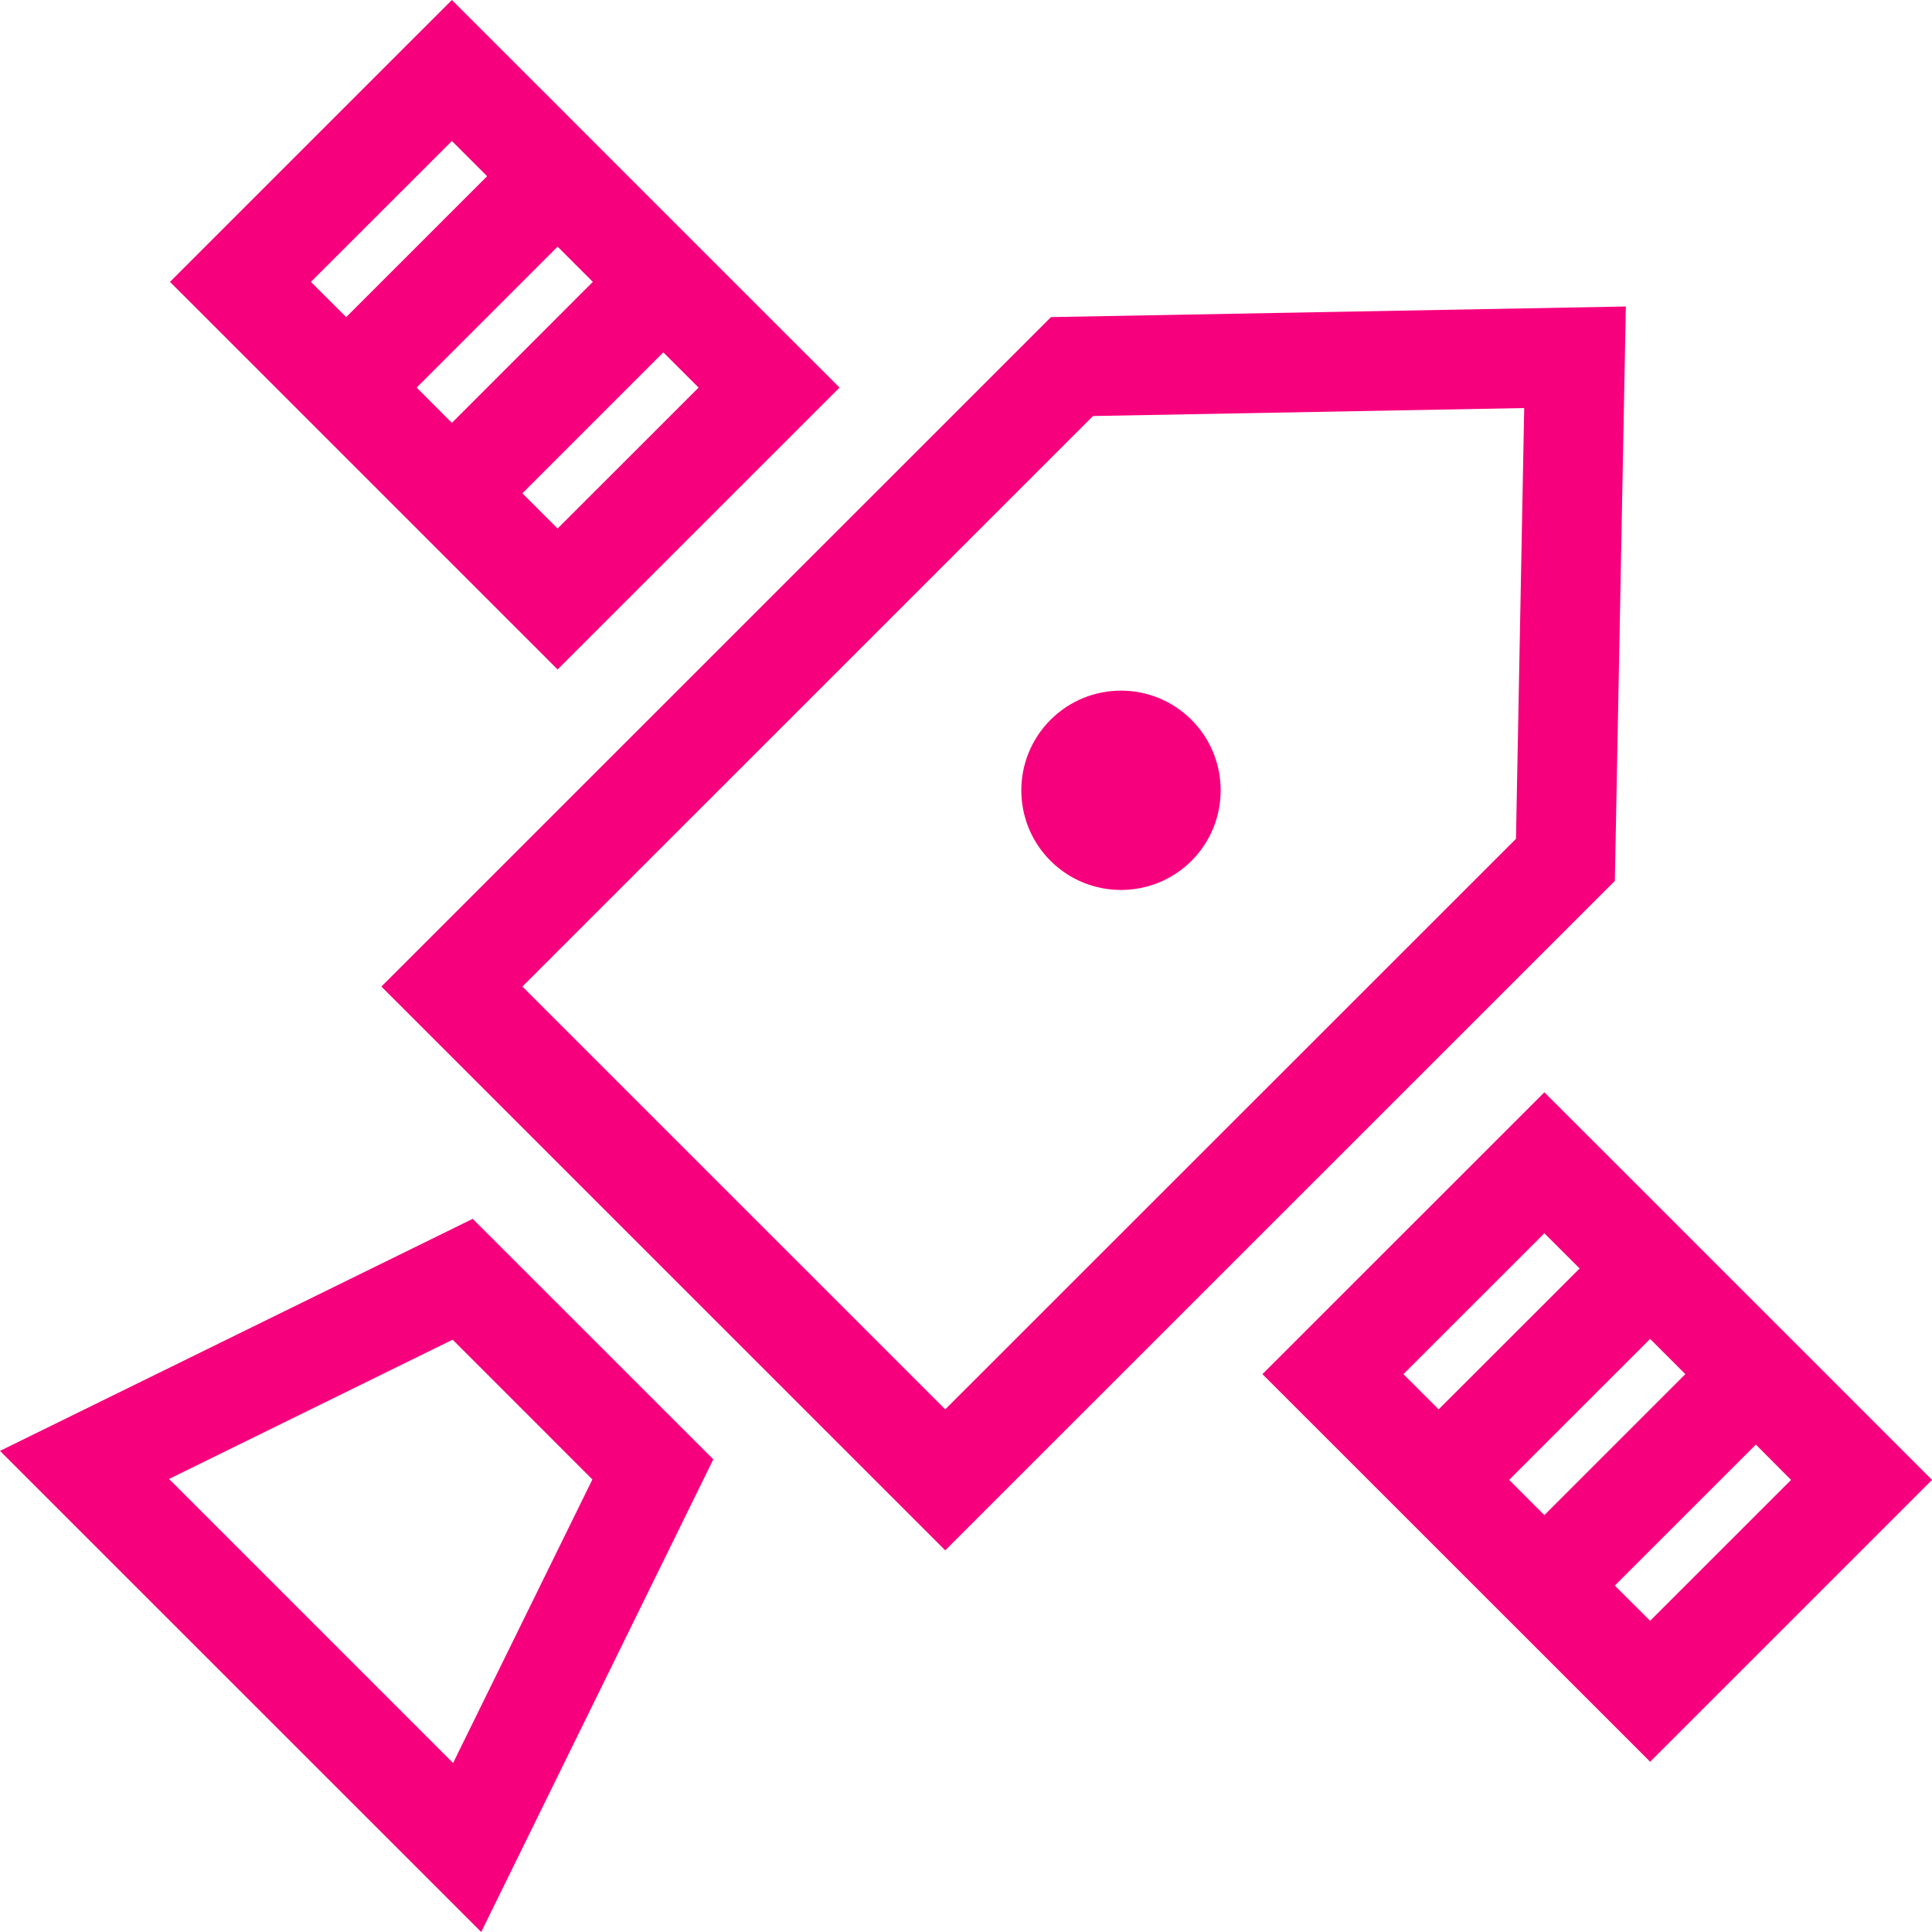
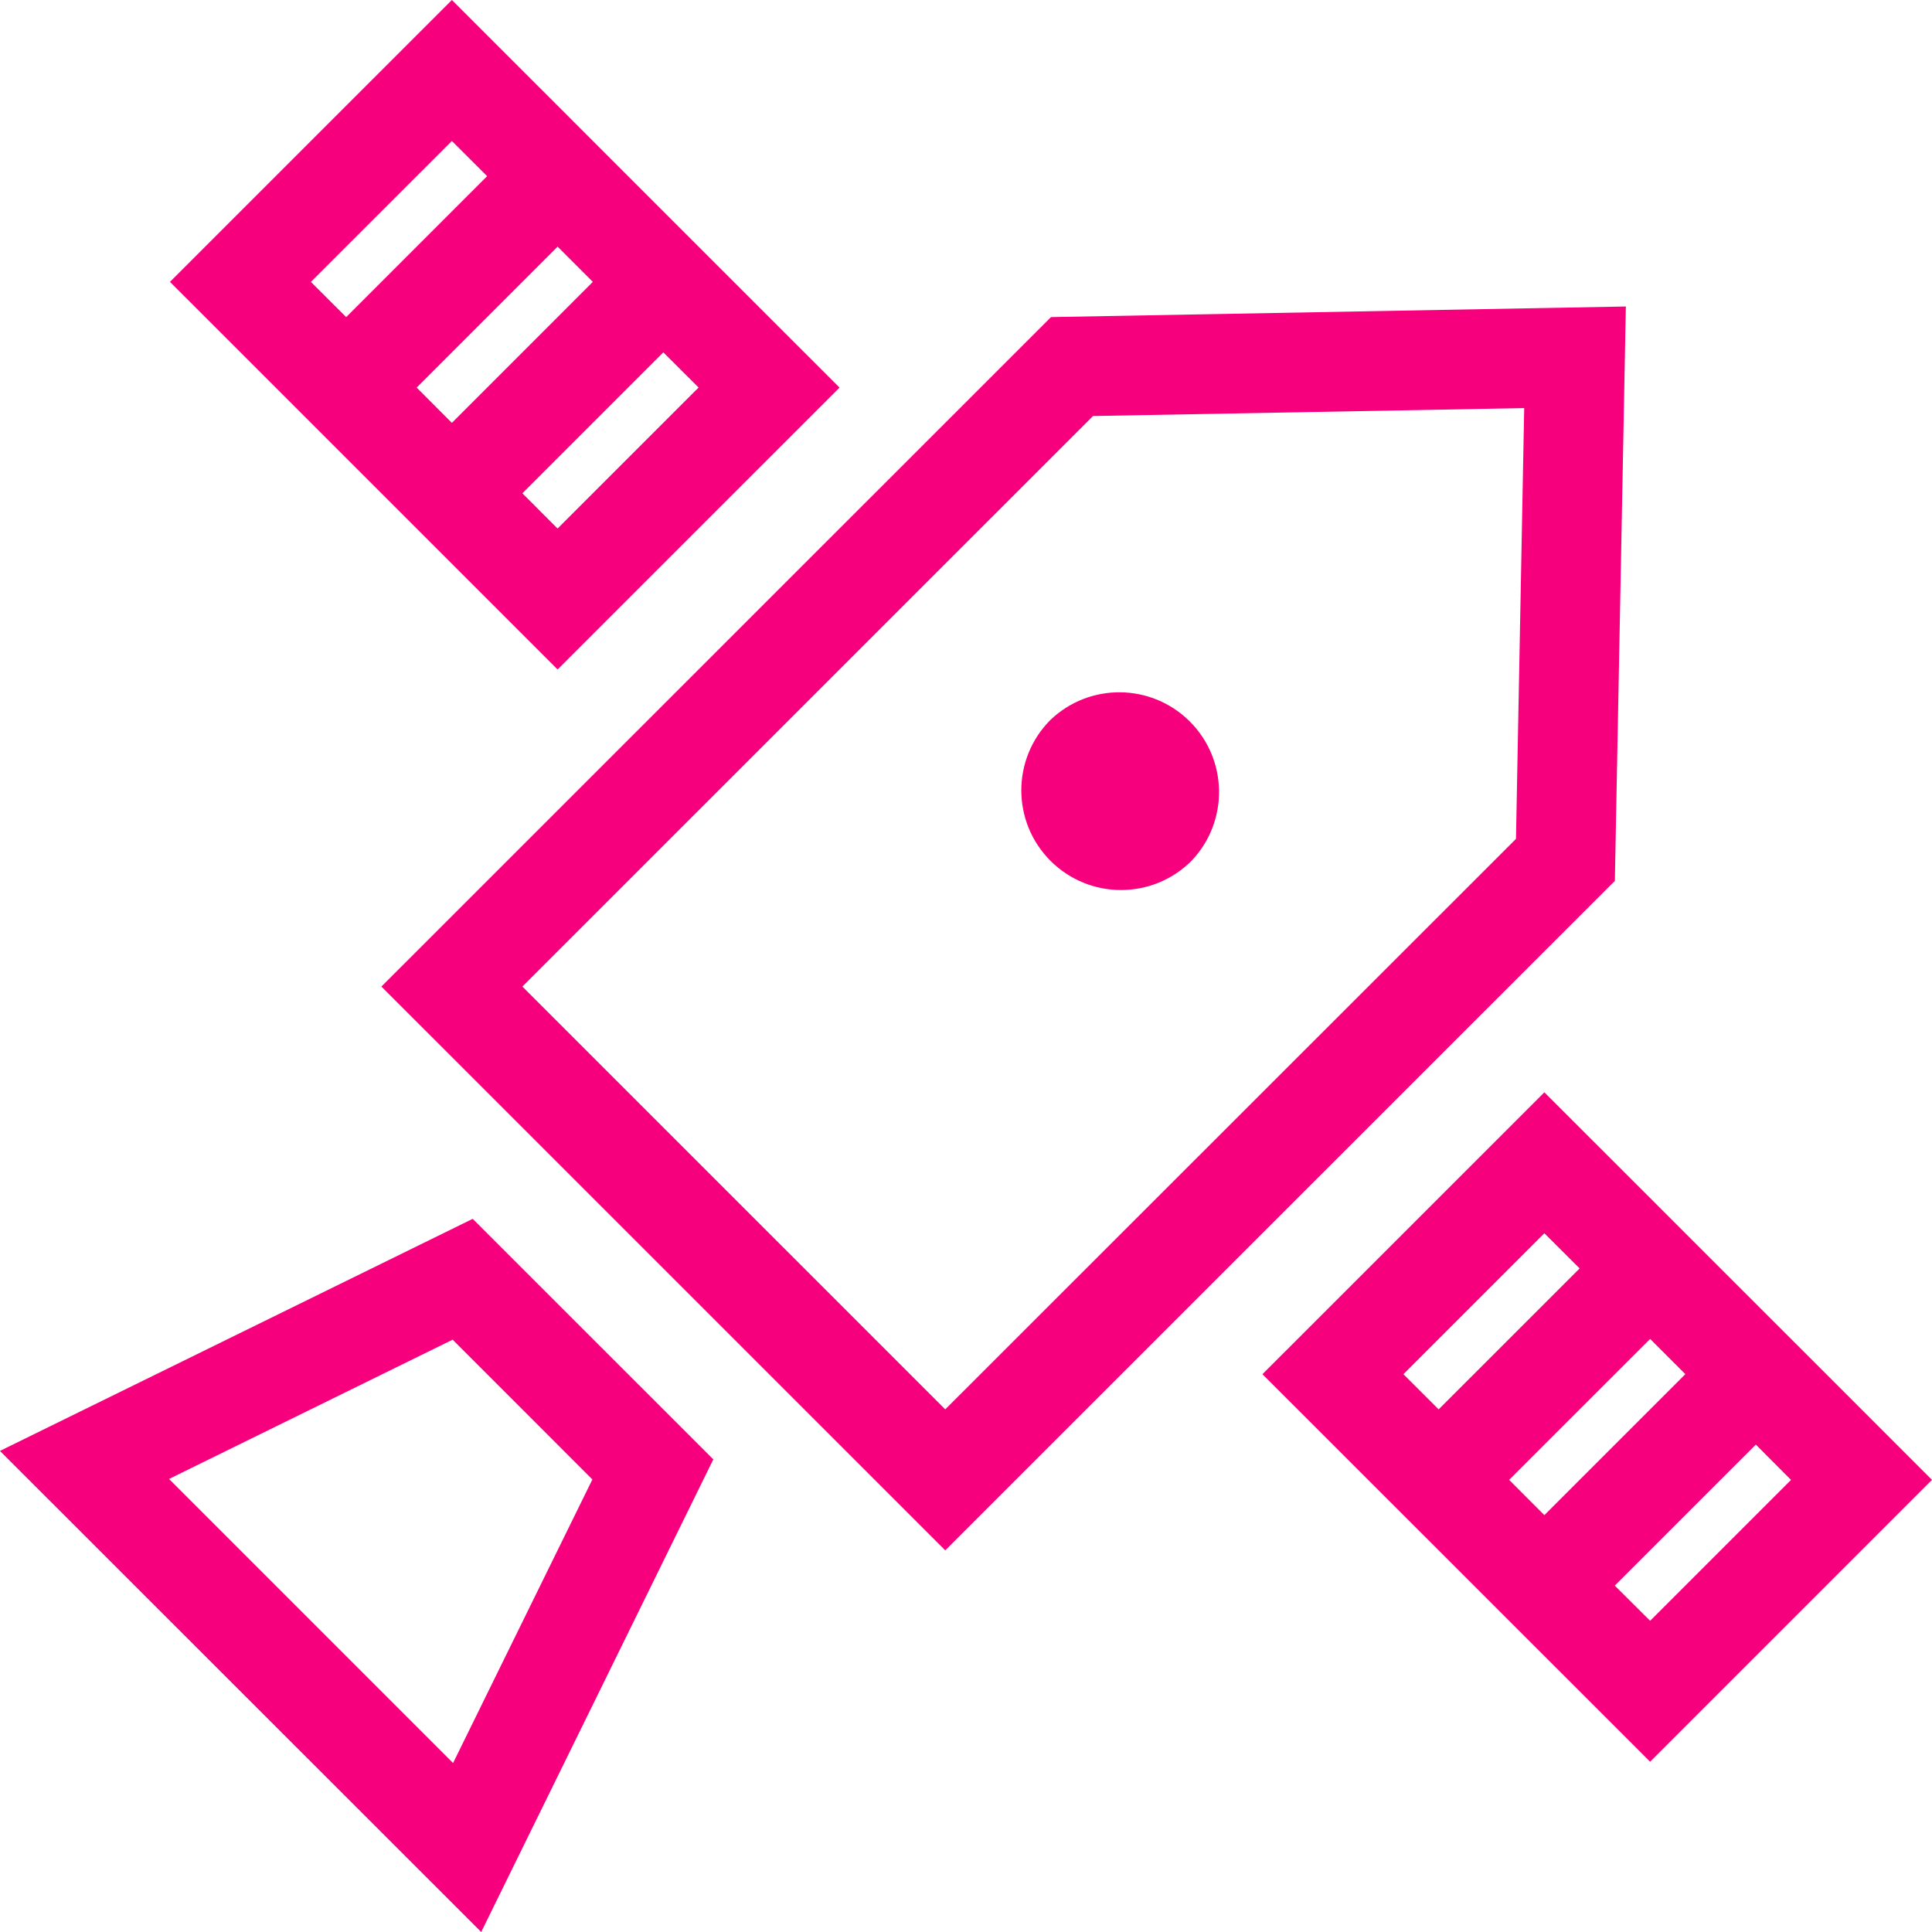
- <svg xmlns="http://www.w3.org/2000/svg" width="39px" height="39px" viewBox="0 0 39 39" version="1.1">
-   <defs />
-   <g id="Page-1" stroke="none" stroke-width="1" fill="none" fill-rule="evenodd">
-     <g id="SERVICES" transform="translate(-943, -447)" fill="#F7007D">
-       <g id="Group-4" transform="translate(943, 447)">
-         <path d="M32.597,32.007 L35.444,29.161 L36.155,29.874 L33.31,32.718 L32.597,32.007 Z M31.175,24.895 L31.887,25.606 L29.041,28.45 L28.33,27.739 L31.175,24.895 Z M34.021,27.739 L31.175,30.585 L30.464,29.873 L33.31,27.028 L34.021,27.739 Z M36.866,27.739 L35.444,26.317 L34.732,25.606 L33.31,24.183 L31.175,22.05 L25.484,27.739 L33.31,35.563 L39,29.874 L36.866,27.739 Z M9.122,2.846 L9.833,3.557 L6.988,6.401 L6.276,5.69 L9.122,2.846 Z M11.967,5.69 L9.122,8.536 L8.411,7.824 L11.256,4.979 L11.967,5.69 Z M11.256,10.669 L10.545,9.958 L13.39,7.113 L14.102,7.824 L11.256,10.669 Z M16.947,7.824 L12.678,3.556 L11.256,2.133 L9.122,0 L3.431,5.69 L11.256,13.514 L16.947,7.824 Z M21.206,14.531 C21.992,13.745 23.266,13.745 24.052,14.531 C24.837,15.317 24.837,16.591 24.052,17.377 C23.266,18.161 21.992,18.161 21.206,17.377 C20.42,16.591 20.42,15.317 21.206,14.531 Z M9.146,35.589 L3.412,29.855 L9.137,27.043 L11.958,29.865 L9.146,35.589 Z M0,29.288 L9.714,39 L14.399,29.459 L9.542,24.604 L0,29.288 Z M30.602,16.933 L19.081,28.45 L10.545,19.915 L22.064,8.398 L30.768,8.237 L30.602,16.933 Z M32.82,6.187 L21.216,6.401 L7.699,19.915 L19.081,31.296 L32.598,17.782 L32.82,6.187 Z" id="Fill-2" />
-       </g>
-     </g>
-   </g>
+ <svg xmlns="http://www.w3.org/2000/svg" width="39" height="39">
+   <path d="M32.597 32.007l2.847-2.846.71.713-2.844 2.844-.713-.71zm-1.422-7.112l.712.71-2.846 2.845-.711-.71 2.845-2.845zm2.846 2.844l-2.846 2.846-.711-.712 2.846-2.845.711.711zm2.845 0l-1.422-1.422-.712-.711-1.422-1.423-2.135-2.133-5.691 5.69 7.826 7.823 5.69-5.69-2.134-2.134zM9.122 2.846l.711.71-2.845 2.845-.712-.71 2.846-2.845zm2.845 2.844L9.122 8.536l-.711-.712 2.845-2.845.711.711zm-.711 4.98l-.711-.712 2.845-2.845.712.71-2.846 2.846zm5.691-2.846l-4.269-4.268-1.422-1.423L9.122 0 3.431 5.69l7.825 7.824 5.691-5.69zm4.259 6.707a2.013 2.013 0 0 1 2.846 2.846 2.012 2.012 0 1 1-2.846-2.846zM9.146 35.589l-5.734-5.734 5.725-2.812 2.821 2.822-2.812 5.724zM0 29.29L9.714 39l4.685-9.54-4.857-4.856L0 29.288zm30.602-12.356L19.081 28.45l-8.536-8.535L22.064 8.398l8.704-.16-.166 8.695zM32.82 6.187l-11.604.214L7.699 19.915l11.382 11.381 13.517-13.514.222-11.595z" fill="#F7007D" fill-rule="evenodd" />
</svg>
